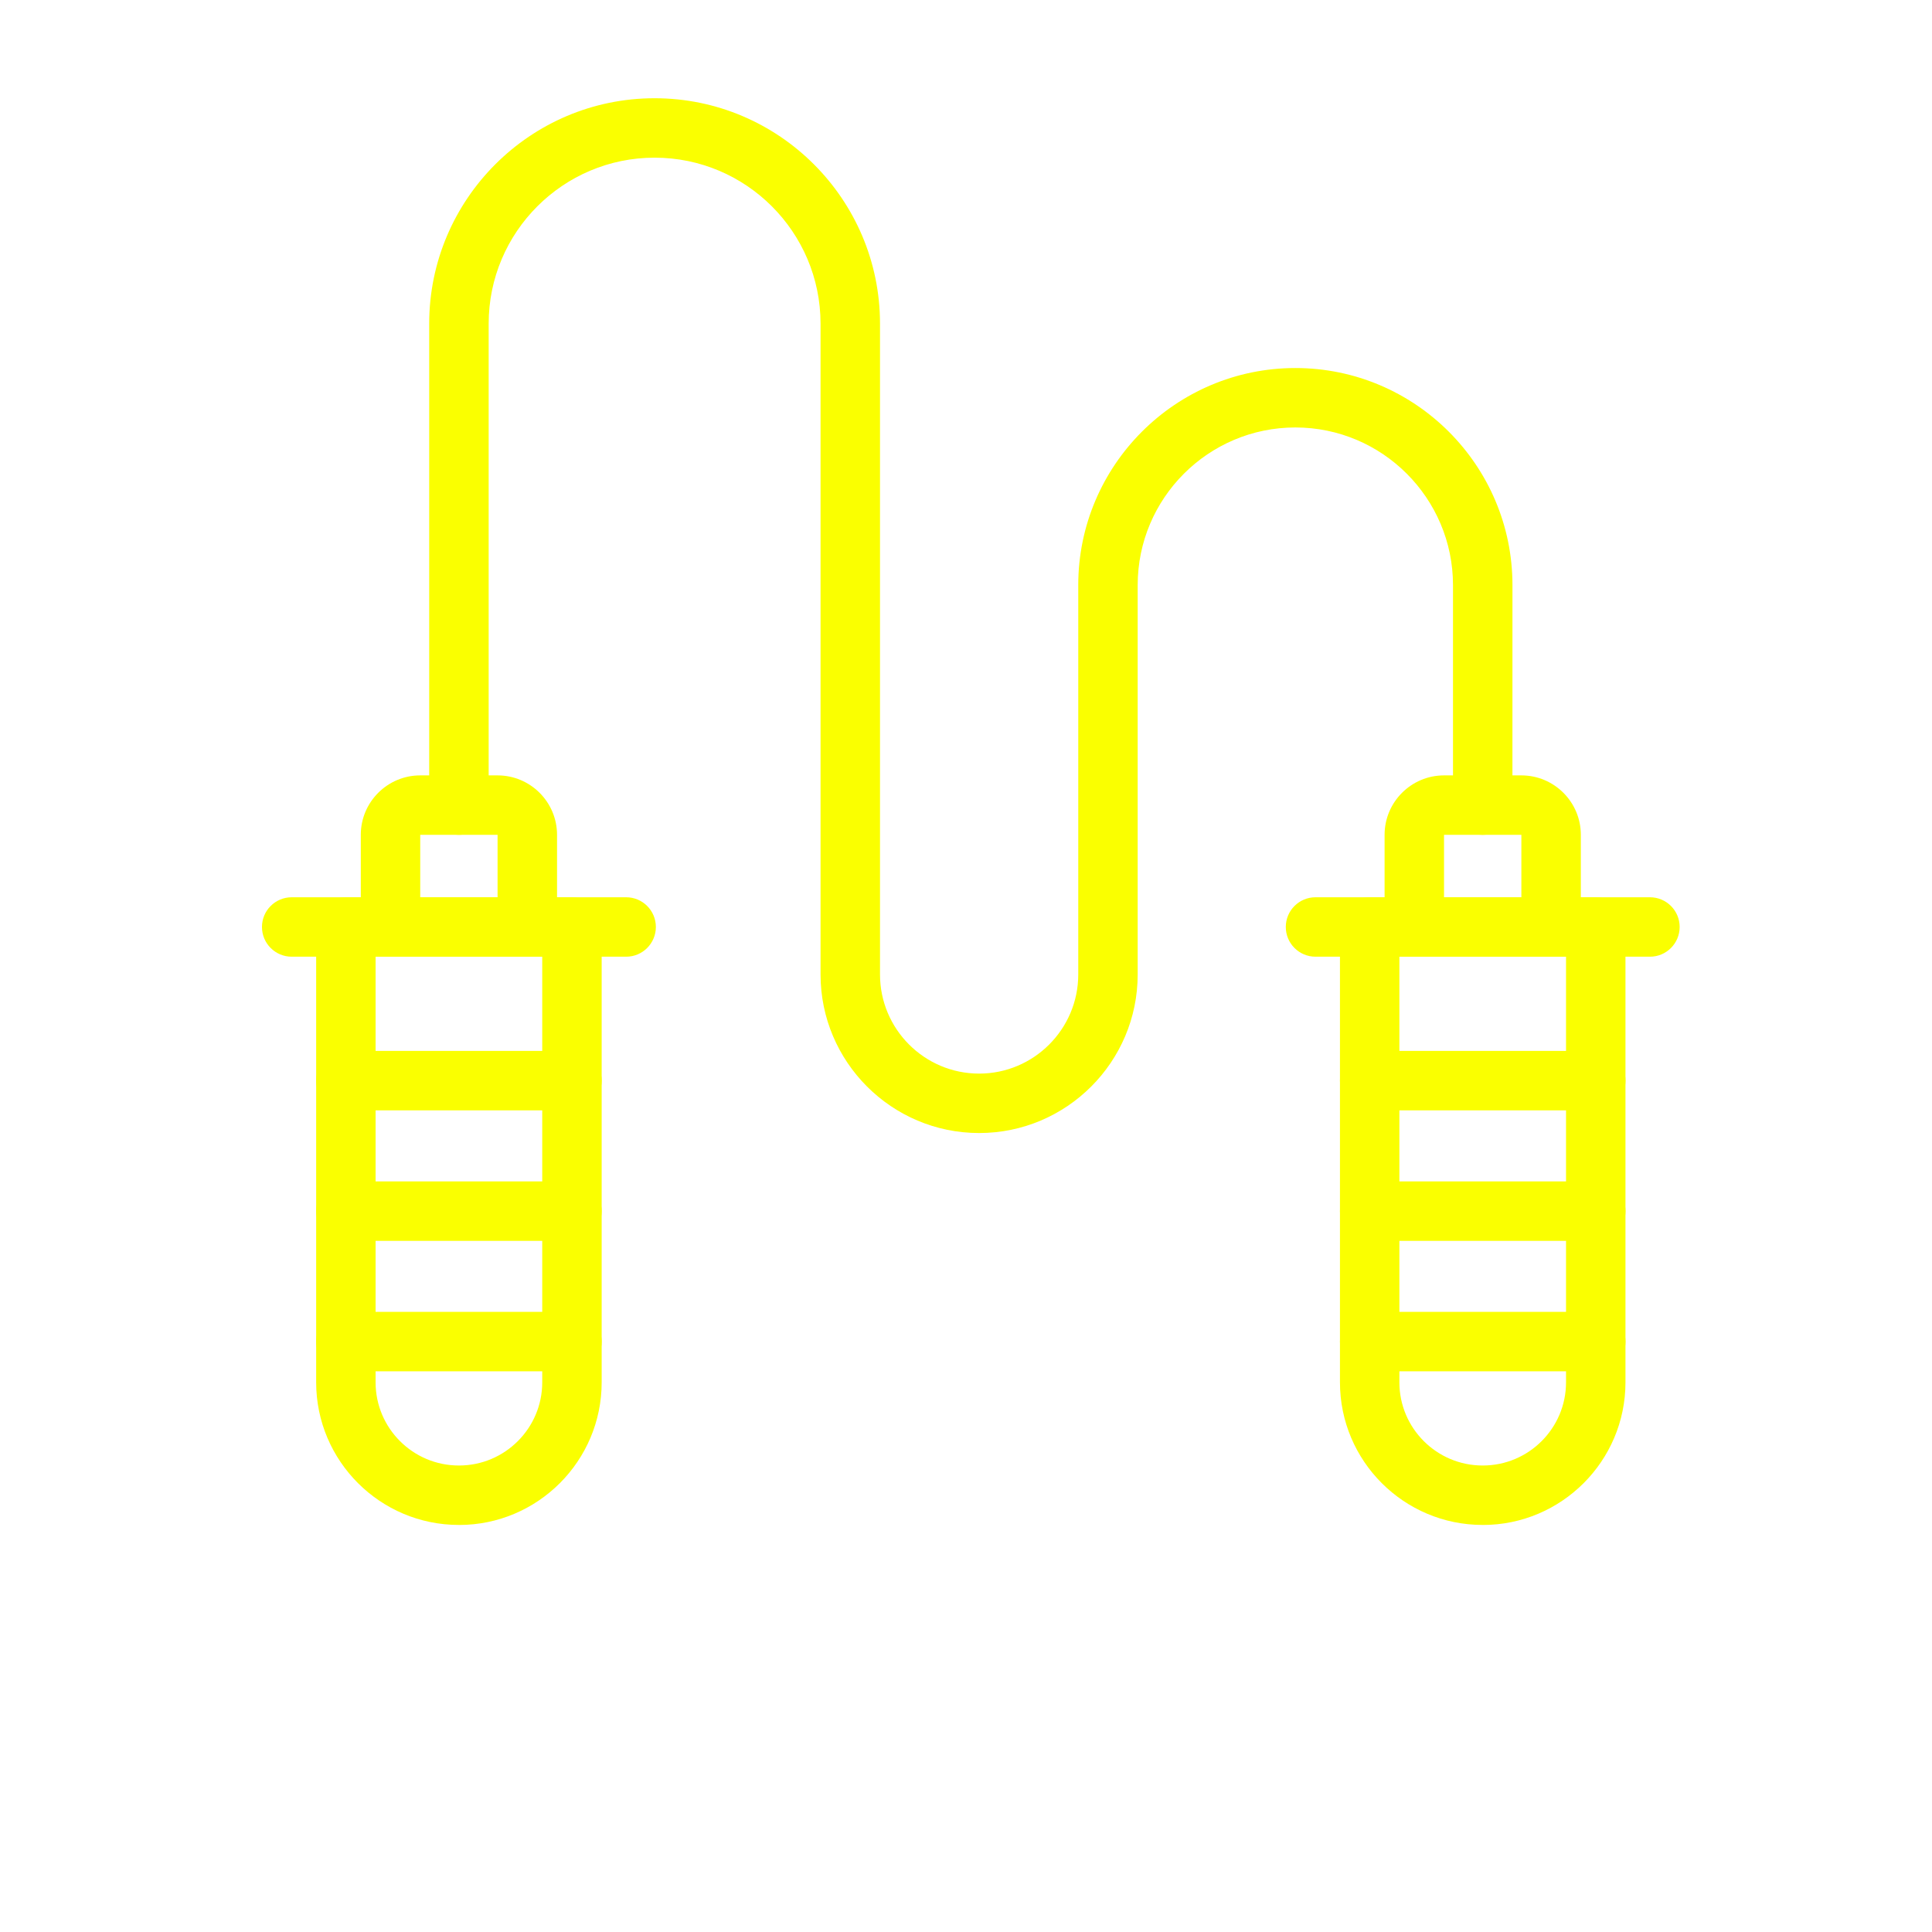
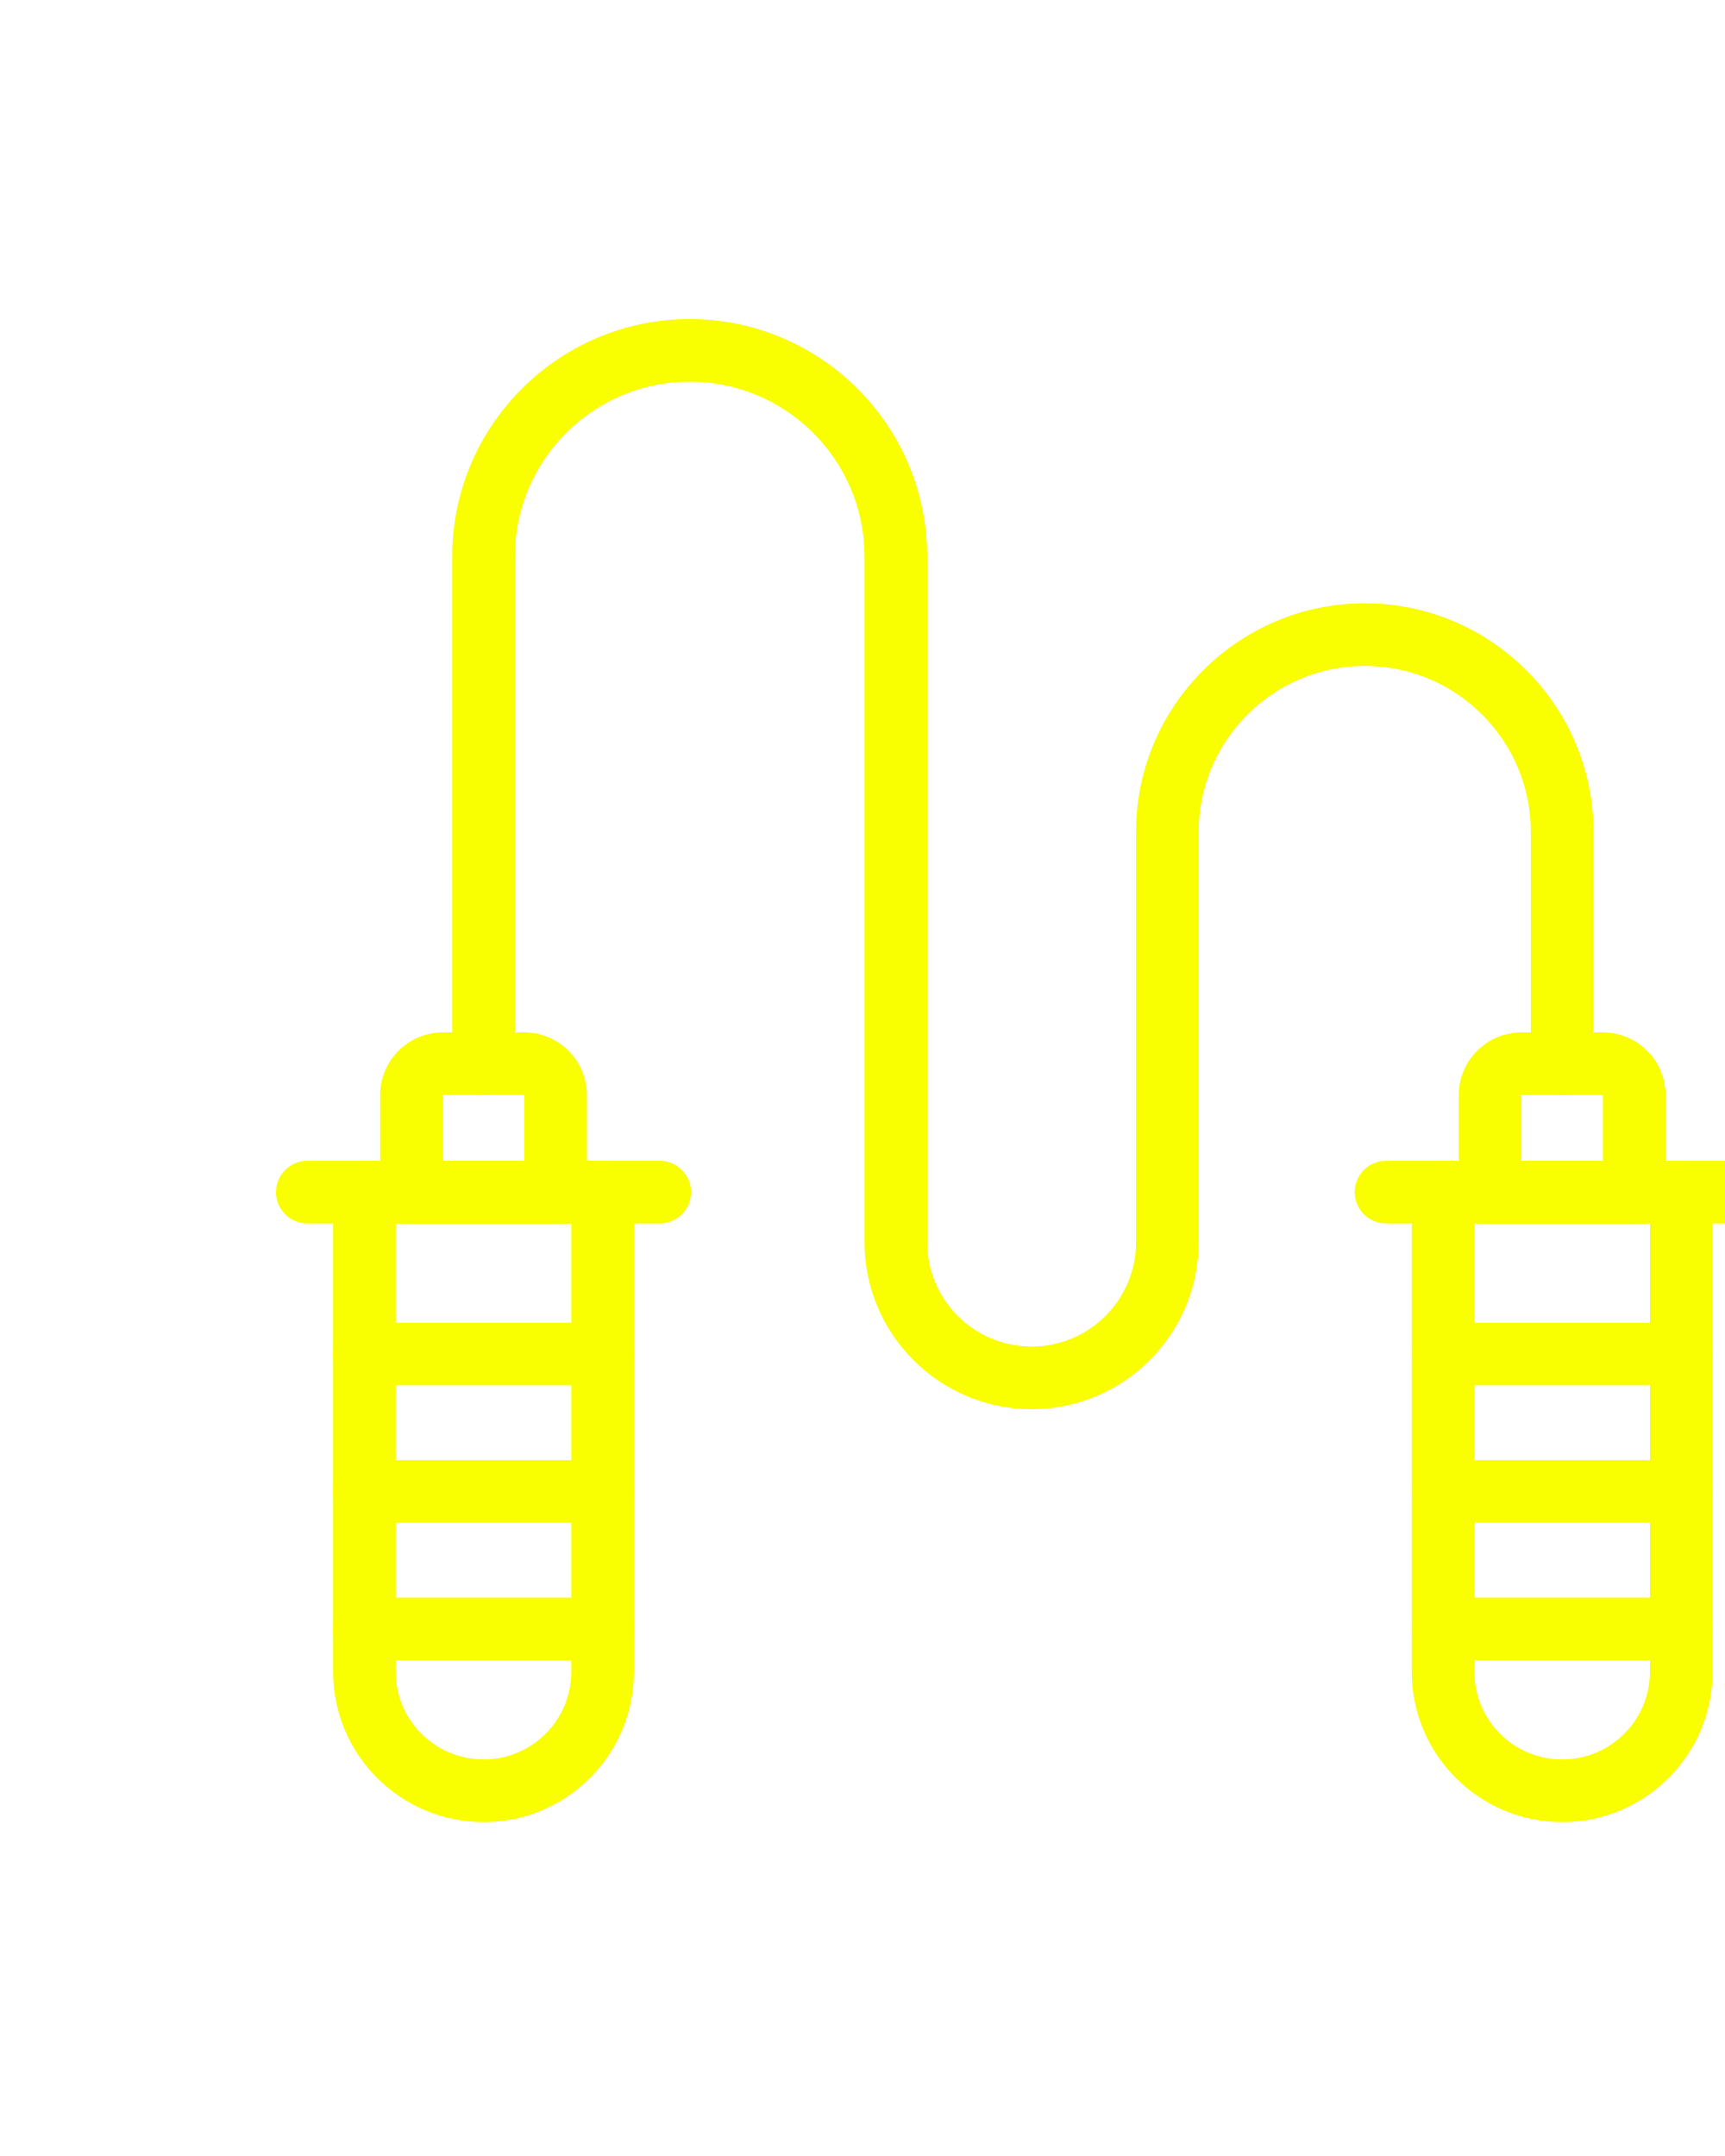
- <svg xmlns="http://www.w3.org/2000/svg" width="59" height="59" viewBox="0 0 59 59" fill="none">
+ <svg xmlns="http://www.w3.org/2000/svg" width="40" height="50" viewBox="0 0 50 50" fill="none">
  <path d="M14.019 46.569H14.011C11.609 46.569 9.655 44.616 9.655 42.214V28.308C9.655 27.807 10.061 27.401 10.563 27.401H17.467C17.968 27.401 18.374 27.807 18.374 28.308V42.215C18.374 44.616 16.421 46.57 14.019 46.57L14.019 46.569ZM11.47 29.216V42.215C11.47 43.615 12.61 44.754 14.011 44.754H14.019C15.419 44.754 16.559 43.615 16.559 42.214V29.216L11.47 29.216Z" fill="#FAFF00" />
  <path d="M16.103 29.216H11.926C11.424 29.216 11.018 28.81 11.018 28.308V25.494C11.018 24.493 11.832 23.679 12.833 23.679H15.195C16.197 23.679 17.011 24.493 17.011 25.494V28.308C17.011 28.809 16.605 29.216 16.103 29.216ZM12.833 27.401H15.195V25.494H12.833V27.401Z" fill="#FAFF00" />
  <path d="M47.368 29.216H43.191C42.689 29.216 42.283 28.81 42.283 28.308V25.494C42.283 24.493 43.097 23.679 44.098 23.679H46.46C47.462 23.679 48.276 24.493 48.276 25.494V28.308C48.276 28.809 47.869 29.216 47.368 29.216ZM44.098 27.401H46.46V25.494H44.098V27.401Z" fill="#FAFF00" />
  <path d="M45.284 46.569H45.275C42.873 46.569 40.92 44.616 40.92 42.214V28.308C40.92 27.807 41.326 27.401 41.827 27.401H48.731C49.233 27.401 49.639 27.807 49.639 28.308V42.215C49.639 44.616 47.685 46.57 45.284 46.57L45.284 46.569ZM42.735 29.216V42.215C42.735 43.615 43.875 44.754 45.275 44.754H45.284C46.684 44.754 47.824 43.615 47.824 42.214L47.824 29.216L42.735 29.216Z" fill="#FAFF00" />
  <path d="M19.122 29.216H8.908C8.406 29.216 8 28.81 8 28.308C8 27.807 8.406 27.401 8.908 27.401H19.122C19.623 27.401 20.029 27.807 20.029 28.308C20.029 28.809 19.623 29.216 19.122 29.216Z" fill="#FAFF00" />
  <path d="M50.386 29.216H40.174C39.672 29.216 39.266 28.81 39.266 28.308C39.266 27.807 39.672 27.401 40.174 27.401H50.386C50.888 27.401 51.294 27.807 51.294 28.308C51.294 28.809 50.888 29.216 50.387 29.216H50.386Z" fill="#FAFF00" />
  <path d="M29.901 34.601C27.23 34.601 25.058 32.429 25.058 29.759V9.883C25.058 7.089 22.785 4.815 19.99 4.815C17.196 4.815 14.923 7.089 14.923 9.883V24.586C14.923 25.087 14.516 25.494 14.015 25.494C13.514 25.494 13.107 25.087 13.107 24.586V9.883C13.107 6.088 16.195 3 19.99 3C23.786 3 26.874 6.088 26.874 9.883V29.759C26.874 31.428 28.232 32.786 29.901 32.786C31.57 32.786 32.928 31.427 32.928 29.759V17.868C32.928 14.213 35.903 11.239 39.558 11.239C43.214 11.239 46.188 14.213 46.188 17.868L46.187 24.586C46.187 25.088 45.781 25.494 45.279 25.494C44.778 25.494 44.372 25.088 44.372 24.586V17.868C44.372 15.214 42.212 13.054 39.558 13.054C36.903 13.054 34.743 15.214 34.743 17.868V29.759C34.743 32.429 32.571 34.601 29.901 34.601L29.901 34.601Z" fill="#FAFF00" />
  <path d="M17.466 37.893H10.562C10.061 37.893 9.655 37.487 9.655 36.985C9.655 36.484 10.061 36.078 10.562 36.078H17.466C17.968 36.078 18.374 36.484 18.374 36.985C18.374 37.486 17.967 37.893 17.466 37.893Z" fill="#FAFF00" />
  <path d="M17.466 33.908H10.562C10.061 33.908 9.655 33.502 9.655 33C9.655 32.499 10.061 32.093 10.562 32.093H17.466C17.968 32.093 18.374 32.499 18.374 33C18.374 33.502 17.967 33.908 17.466 33.908Z" fill="#FAFF00" />
  <path d="M17.466 41.877H10.562C10.061 41.877 9.655 41.471 9.655 40.97C9.655 40.468 10.061 40.062 10.562 40.062H17.466C17.968 40.062 18.374 40.468 18.374 40.97C18.374 41.471 17.967 41.877 17.466 41.877Z" fill="#FAFF00" />
  <path d="M48.732 37.893H41.828C41.327 37.893 40.92 37.487 40.92 36.985C40.92 36.484 41.327 36.078 41.828 36.078H48.732C49.233 36.078 49.64 36.484 49.64 36.985C49.64 37.486 49.233 37.893 48.732 37.893Z" fill="#FAFF00" />
  <path d="M48.732 33.908H41.828C41.327 33.908 40.92 33.502 40.92 33C40.92 32.499 41.327 32.093 41.828 32.093H48.732C49.233 32.093 49.64 32.499 49.64 33C49.64 33.502 49.233 33.908 48.732 33.908Z" fill="#FAFF00" />
  <path d="M48.732 41.877H41.828C41.327 41.877 40.92 41.471 40.92 40.97C40.92 40.468 41.327 40.062 41.828 40.062H48.732C49.233 40.062 49.64 40.468 49.64 40.97C49.64 41.471 49.233 41.877 48.732 41.877Z" fill="#FAFF00" />
</svg>
